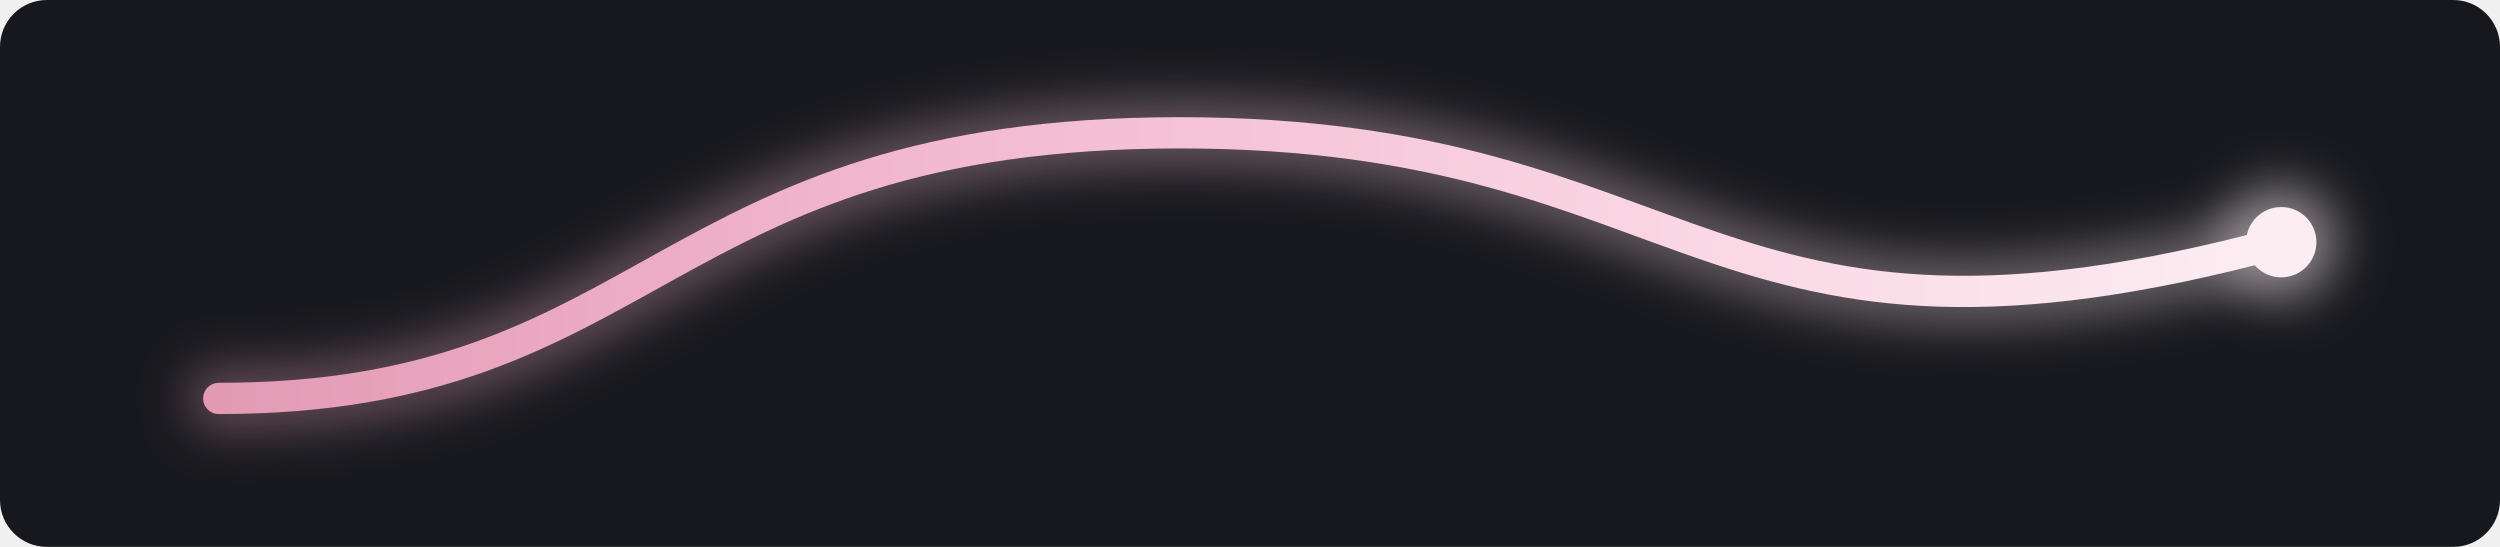
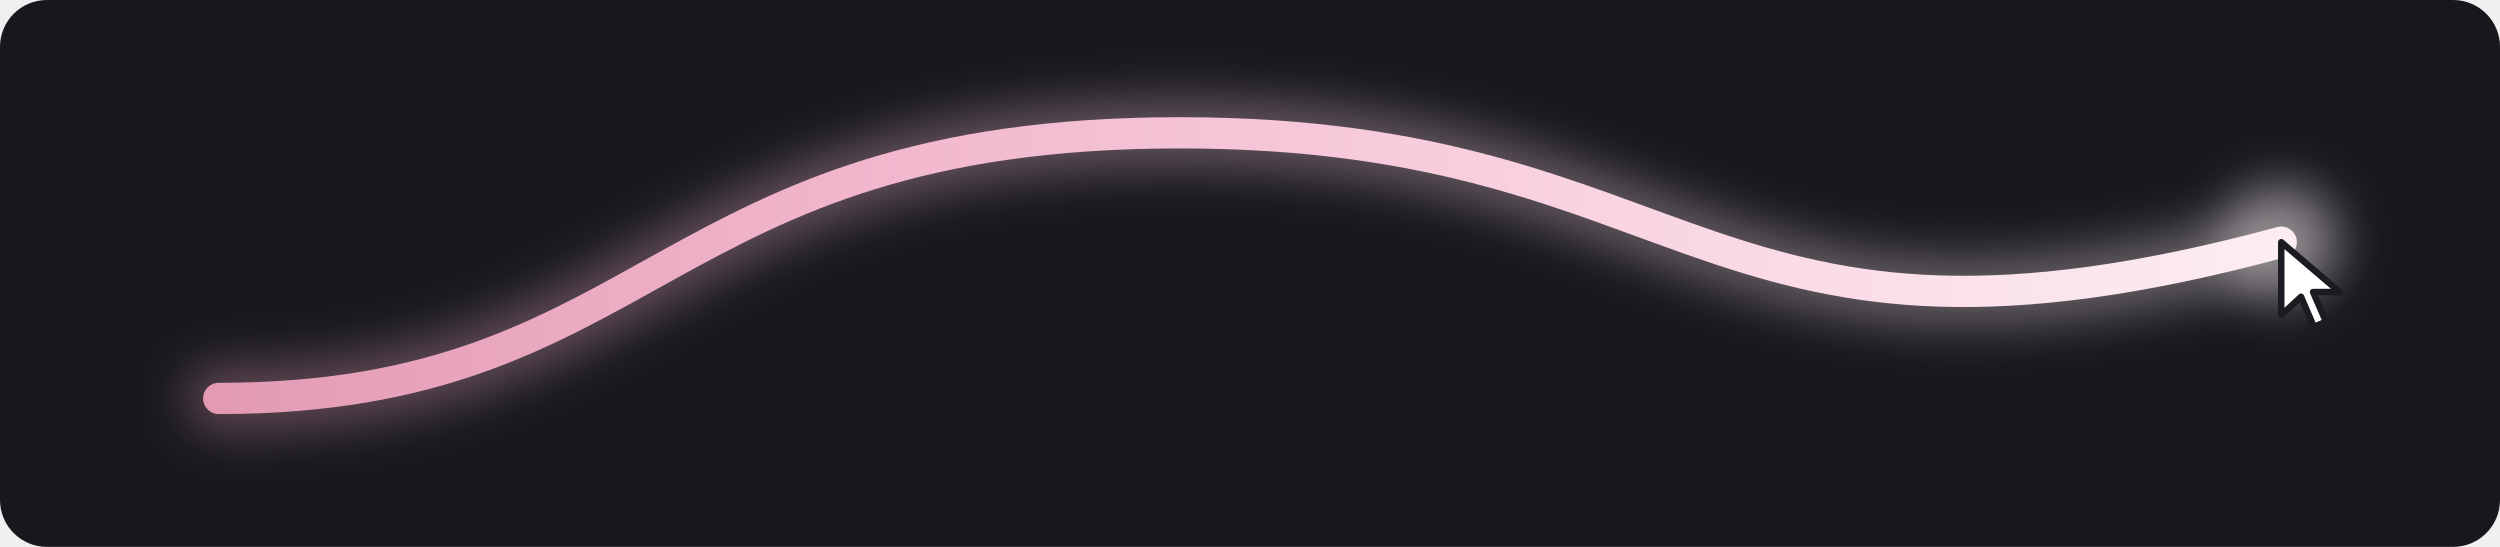
<svg xmlns="http://www.w3.org/2000/svg" width="640" height="140" viewBox="0 0 640 140" role="img">
  <defs>
    <linearGradient id="sakura-grad" gradientUnits="userSpaceOnUse" x1="56" y1="0" x2="584" y2="0">
      <stop offset="0" stop-color="#E39BB4" />
      <stop offset="0.333" stop-color="#F2B8CE" />
      <stop offset="0.667" stop-color="#F9D3E1" />
      <stop offset="1" stop-color="#FCEDF2" />
    </linearGradient>
    <filter id="sakura-grad-blur" x="-60%" y="-60%" width="220%" height="220%">
      <feGaussianBlur stdDeviation="6" />
    </filter>
  </defs>
  <rect x="0" y="0" width="640" height="140" rx="12" fill="#17181d" />
  <path d="M56 102 C168 102 168 34 302 34 S436 102 584 62" fill="none" stroke="url(#sakura-grad)" stroke-width="17.6" stroke-linecap="round" opacity="0.35" filter="url(#sakura-grad-blur)" />
  <path d="M56 102 C168 102 168 34 302 34 S436 102 584 62" fill="none" stroke="url(#sakura-grad)" stroke-width="8" stroke-linecap="round" />
  <circle cx="584" cy="62" r="16" fill="#FCEDF2" opacity="0.35" filter="url(#sakura-grad-blur)" />
-   <circle cx="584" cy="62" r="9" fill="#FCEDF2" />
+   <g transform="translate(584 62) scale(1.1)">
+     <path d="M0 0 L0 17 L4.6 12.7 L7.6 19.7 L10.4 18.5 L7.4 11.6 L13.6 11.6 Z" fill="#ffffff" stroke="#1b1c21" stroke-width="1.5" stroke-linejoin="round" />
+   </g>
</svg>
